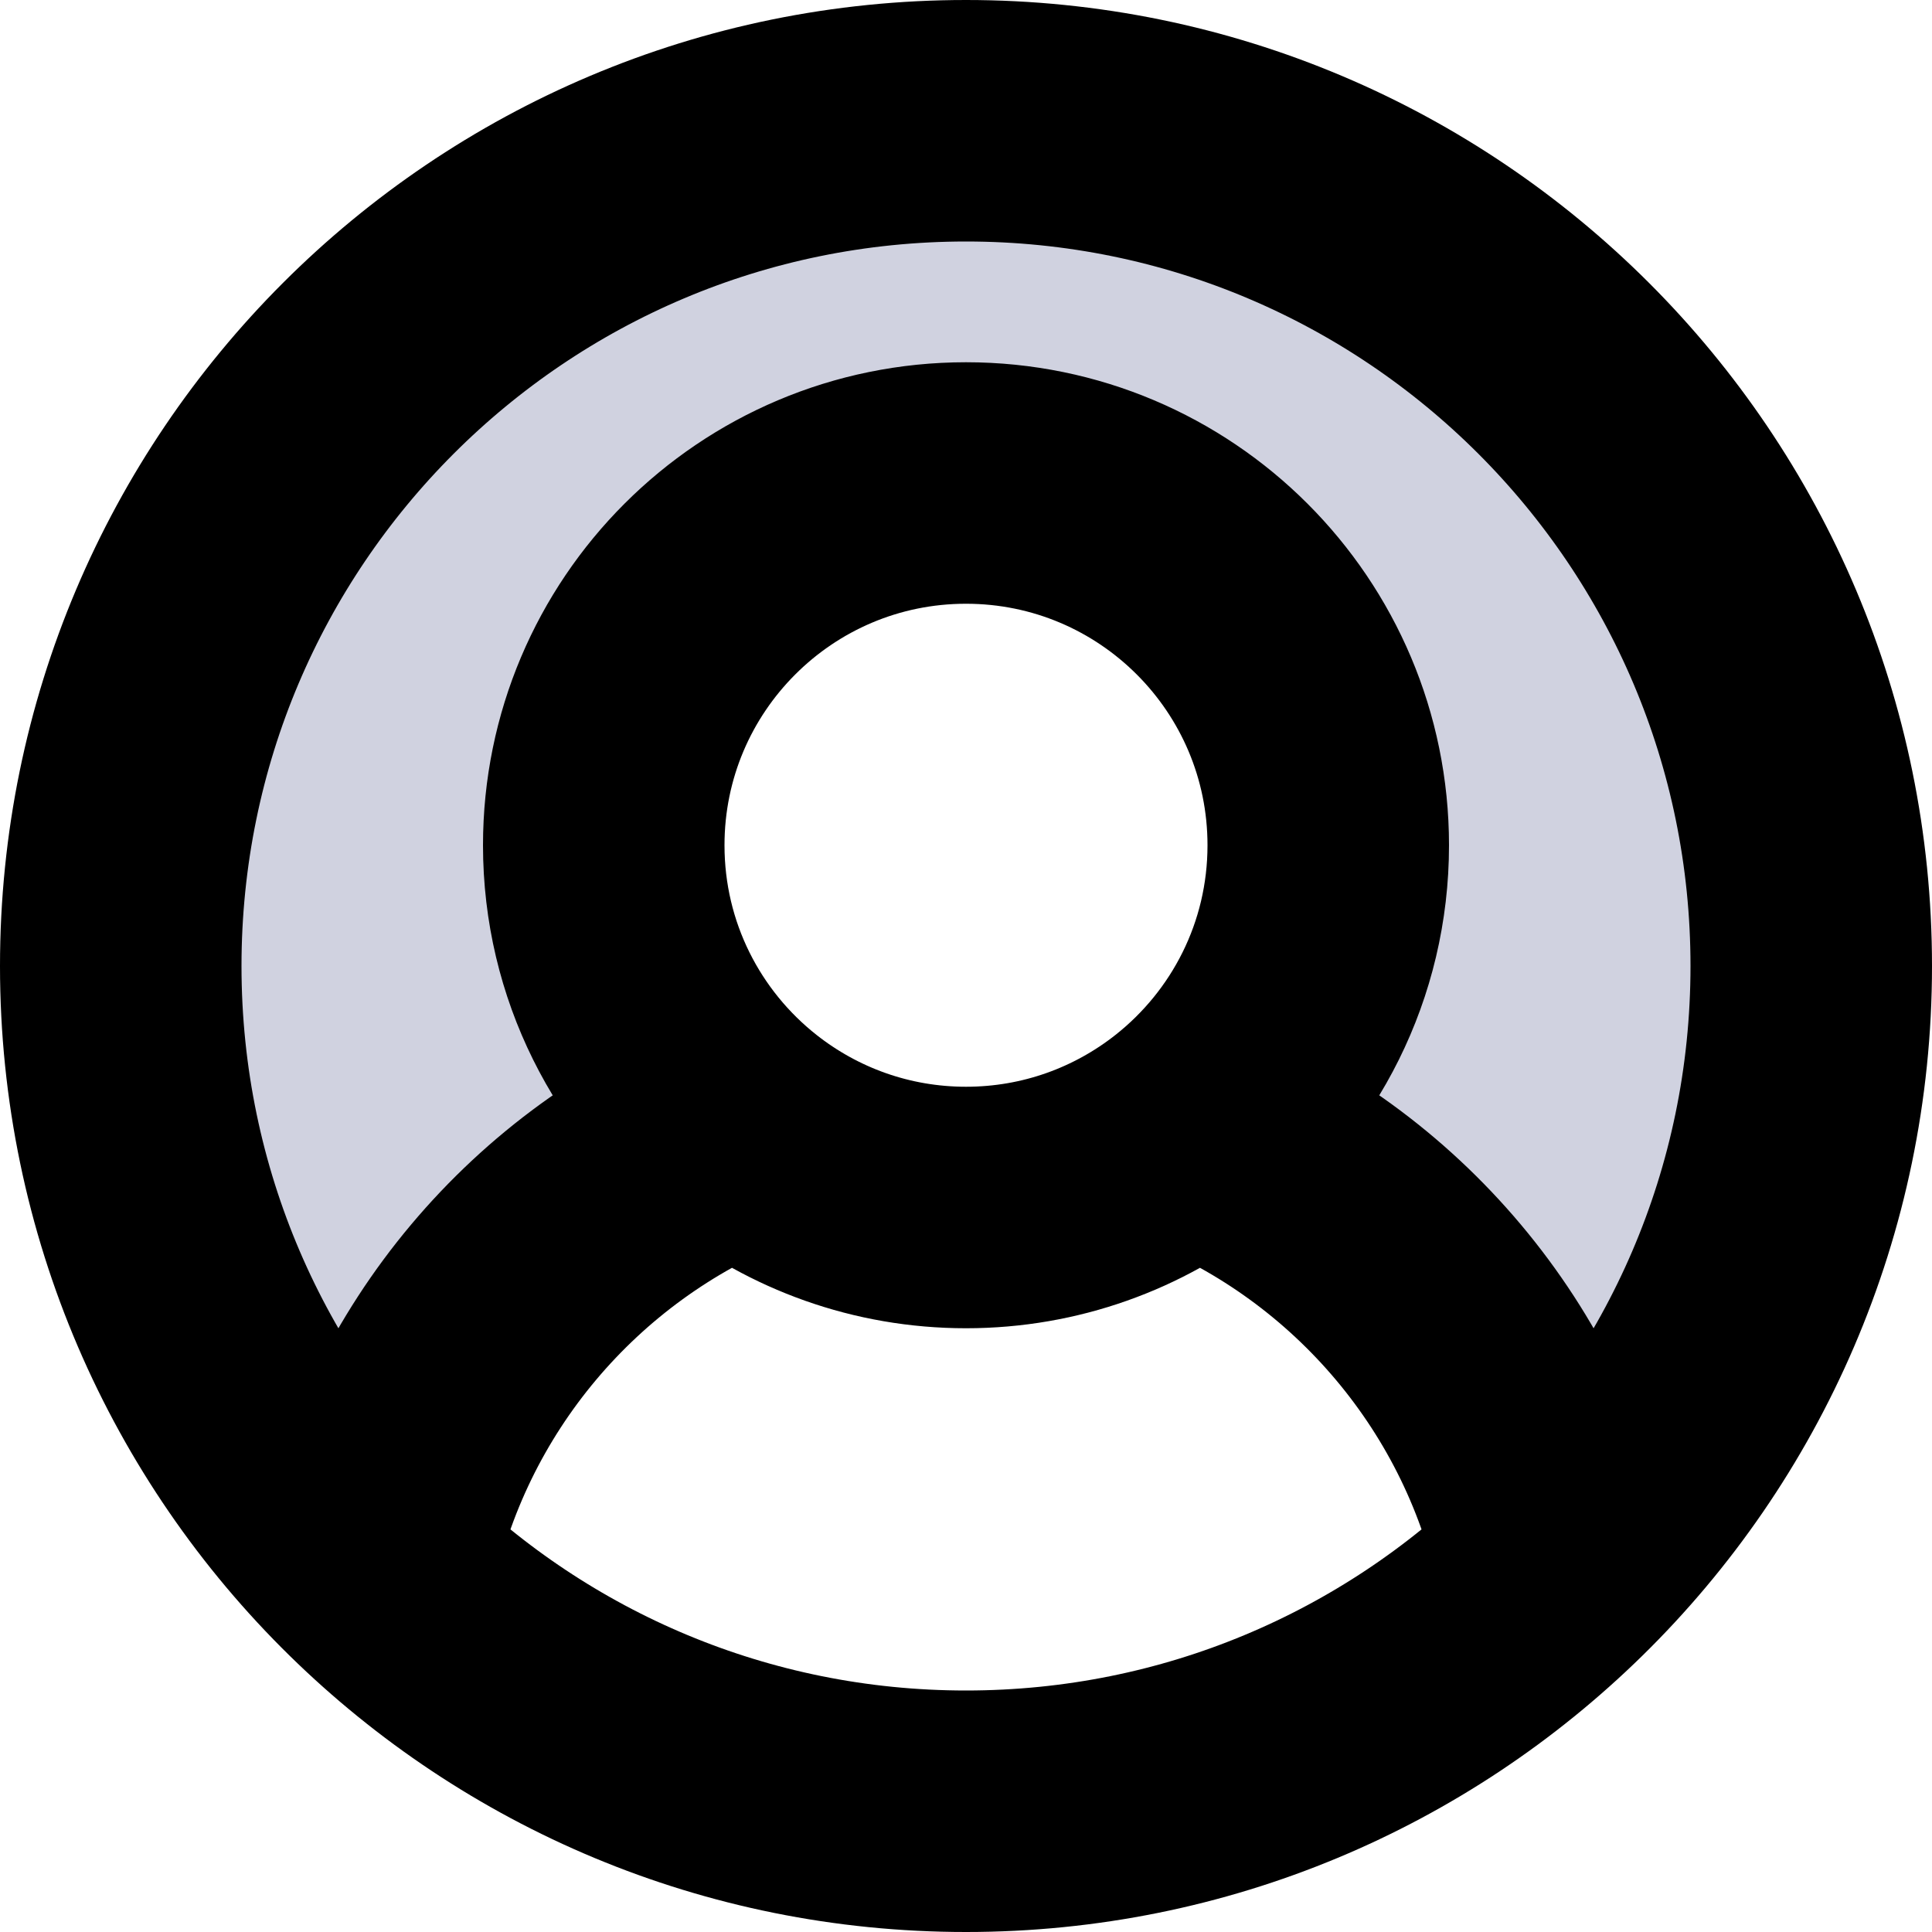
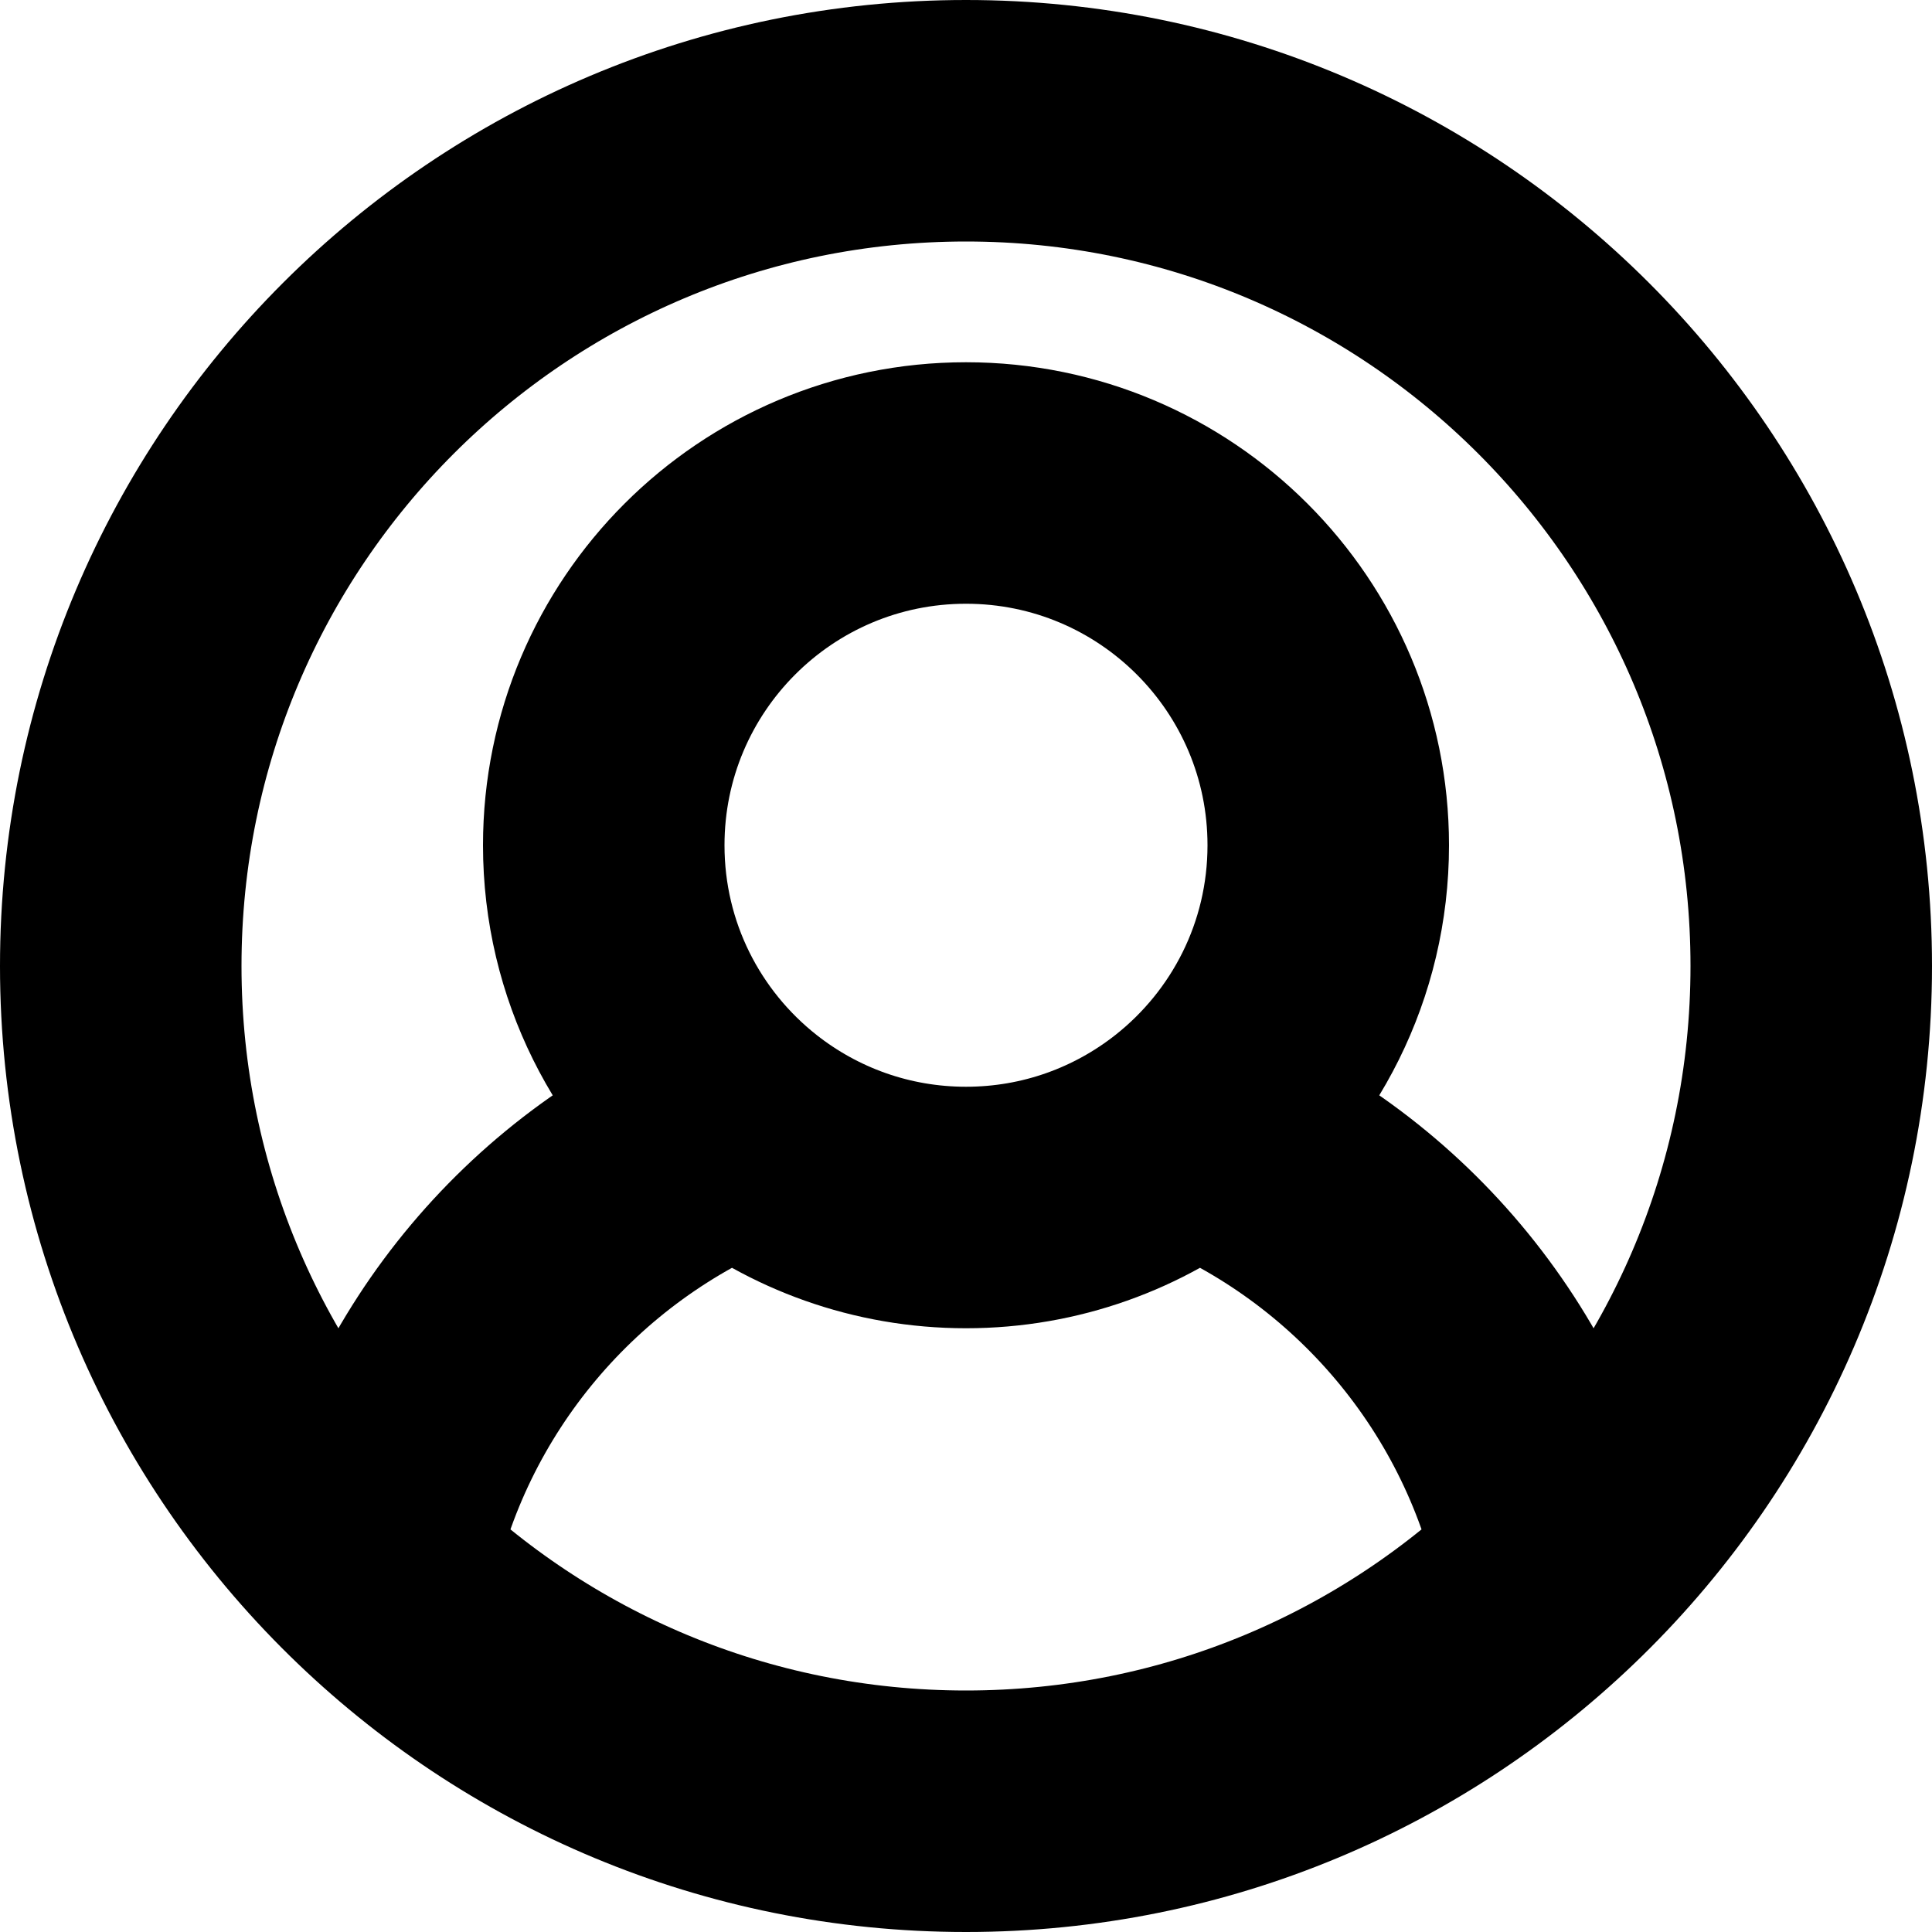
<svg xmlns="http://www.w3.org/2000/svg" viewBox="0 0 16 16" fill="none">
-   <path d="M8 1C4.134 1 1 4.134 1 8C1 9.958 1.804 11.729 3.1 12.999C3.438 11.336 4.601 9.973 6.143 9.356C5.447 8.807 5 7.956 5 7C5 5.343 6.343 4 8 4C9.657 4 11 5.343 11 7C11 7.956 10.553 8.807 9.857 9.356C11.399 9.973 12.562 11.336 12.9 12.999C14.196 11.729 15 9.958 15 8C15 4.134 11.866 1 8 1Z" fill="#D0D2E0" class="icon-light" />
+   <path d="M8 1C4.134 1 1 4.134 1 8C1 9.958 1.804 11.729 3.1 12.999C3.438 11.336 4.601 9.973 6.143 9.356C5.447 8.807 5 7.956 5 7C5 5.343 6.343 4 8 4C9.657 4 11 5.343 11 7C11 7.956 10.553 8.807 9.857 9.356C11.399 9.973 12.562 11.336 12.9 12.999C14.196 11.729 15 9.958 15 8C15 4.134 11.866 1 8 1Z" fill="transparent" class="icon-light" />
  <path d="M6.143 9.356C6.654 9.759 7.299 10 8 10C8.701 10 9.346 9.759 9.857 9.356M6.143 9.356C5.447 8.807 5 7.956 5 7C5 5.343 6.343 4 8 4C9.657 4 11 5.343 11 7C11 7.956 10.553 8.807 9.857 9.356M6.143 9.356C4.601 9.973 3.438 11.336 3.1 12.999M9.857 9.356C11.399 9.973 12.562 11.336 12.9 12.999M12.9 12.999C14.196 11.729 15 9.958 15 8C15 4.134 11.866 1 8 1C4.134 1 1 4.134 1 8C1 9.958 1.804 11.729 3.1 12.999M12.9 12.999C11.637 14.237 9.908 15 8 15C6.092 15 4.363 14.237 3.1 12.999" stroke="currentColor" class="icon-dark" stroke-width="2" />
</svg>
